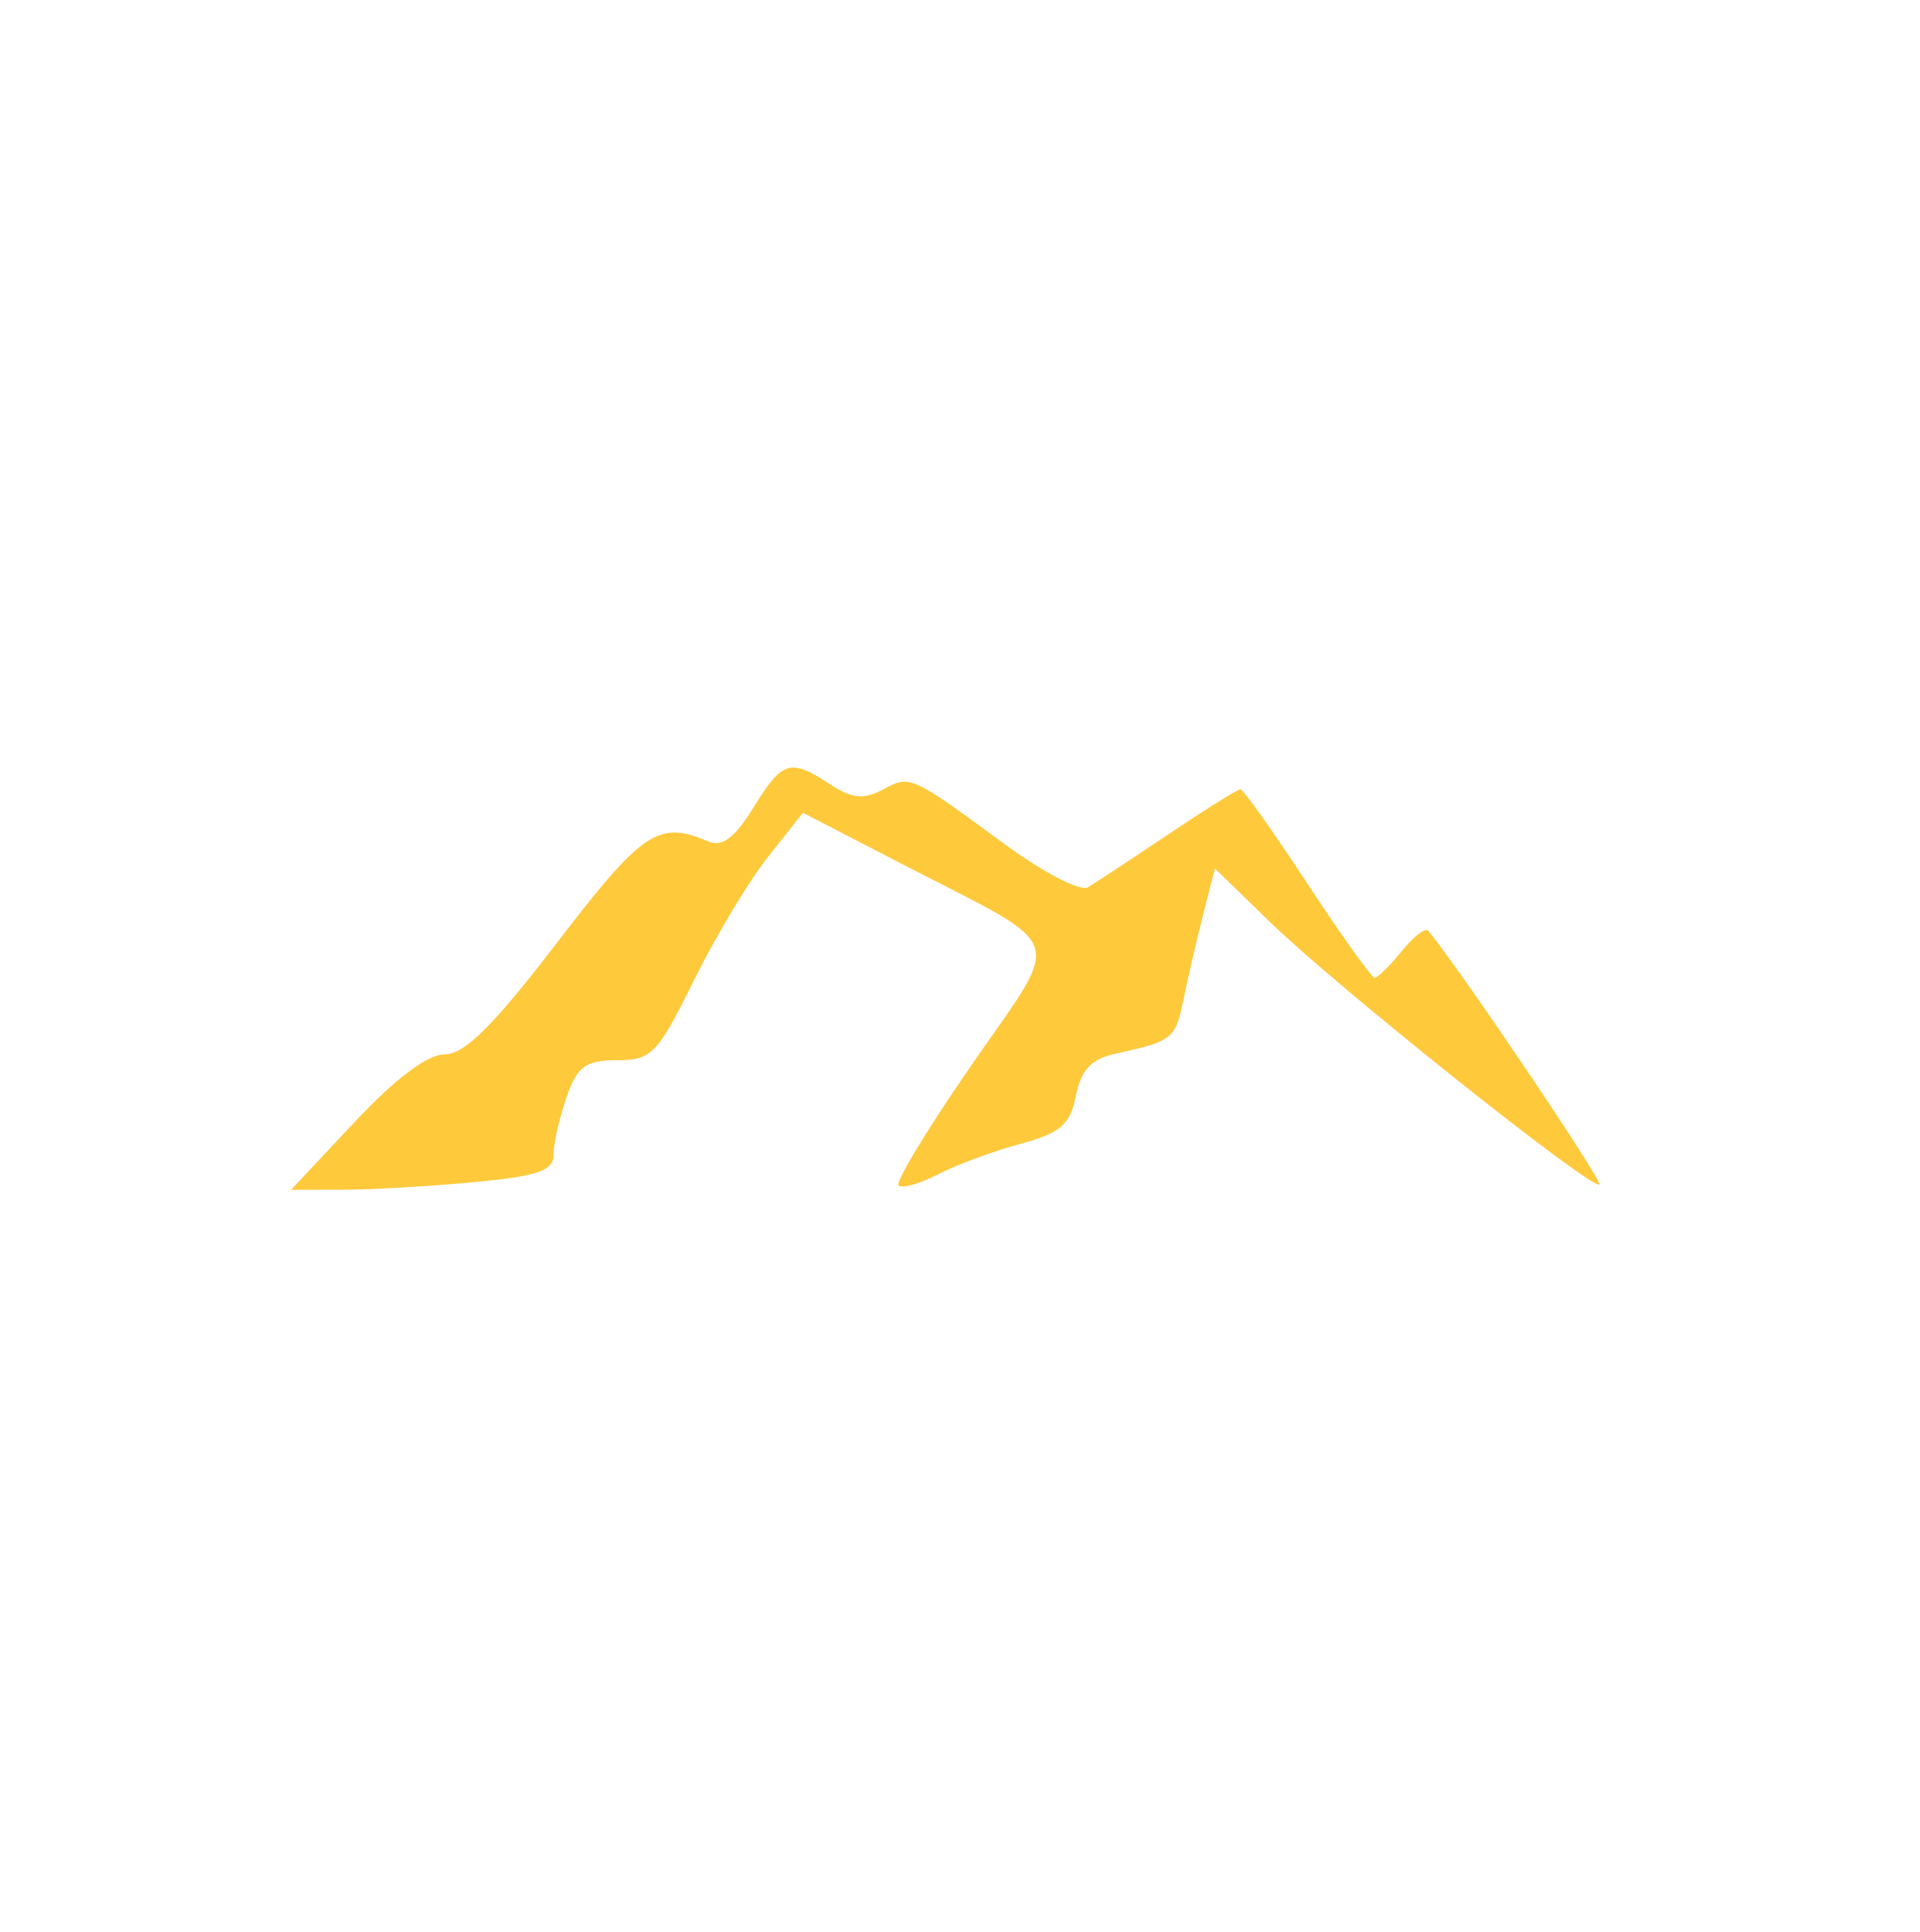
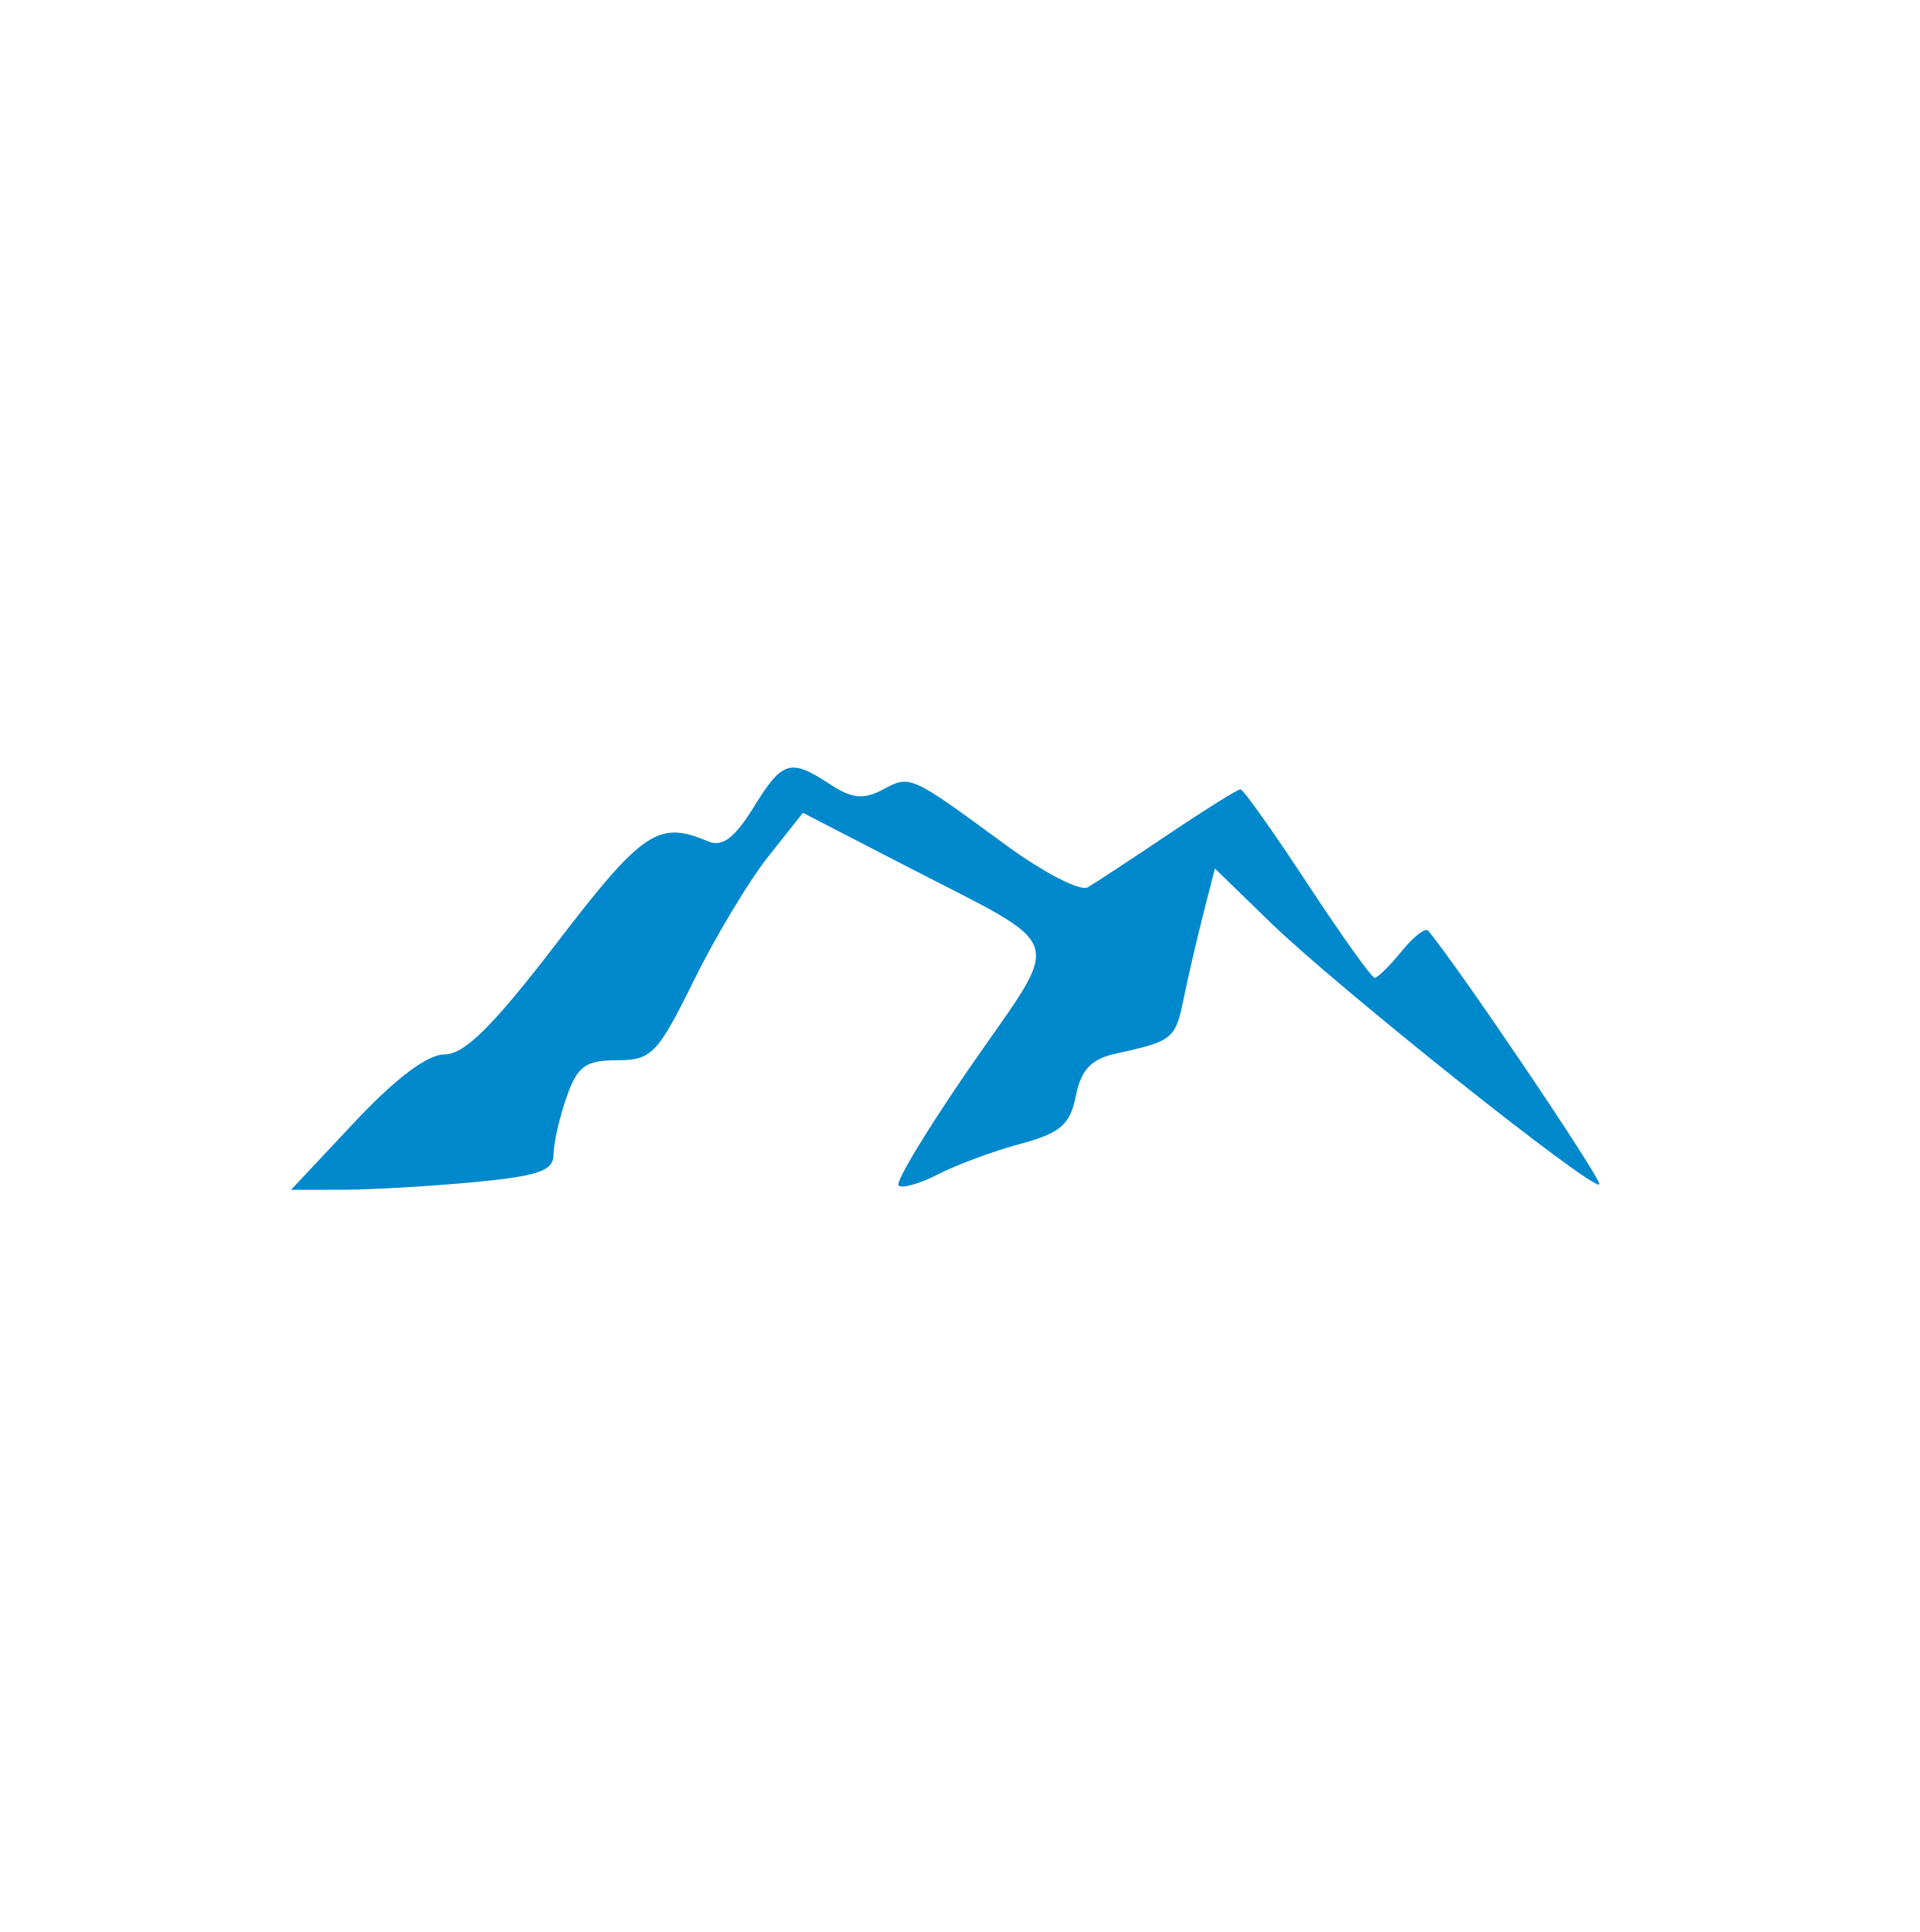
<svg xmlns="http://www.w3.org/2000/svg" width="163" height="164" viewBox="0 0 163 164" version="1.1">
-   <path d="M 63.962 68.561 C 62.366 71.143, 61.313 71.931, 60.131 71.426 C 55.914 69.625, 54.571 70.524, 47.308 80 C 41.899 87.058, 39.445 89.500, 37.764 89.500 C 36.300 89.500, 33.593 91.532, 30.105 95.250 L 24.710 101 29.105 100.993 C 31.522 100.989, 36.538 100.699, 40.250 100.348 C 45.697 99.834, 47 99.381, 47 98.005 C 47 97.066, 47.494 94.881, 48.098 93.149 C 49.020 90.505, 49.707 90, 52.383 90 C 55.323 90, 55.829 89.475, 58.899 83.250 C 60.730 79.538, 63.565 74.811, 65.200 72.747 L 68.172 68.995 76.907 73.506 C 90.820 80.692, 90.299 79.124, 82.507 90.378 C 78.803 95.728, 76.007 100.340, 76.293 100.627 C 76.580 100.913, 78.093 100.486, 79.657 99.679 C 81.221 98.871, 84.357 97.710, 86.626 97.100 C 90.039 96.182, 90.855 95.477, 91.346 93.022 C 91.789 90.807, 92.646 89.898, 94.720 89.443 C 99.576 88.377, 99.798 88.199, 100.488 84.818 C 100.860 82.993, 101.611 79.750, 102.158 77.612 L 103.151 73.724 107.826 78.267 C 113.528 83.808, 135.235 101.099, 135.791 100.543 C 136.093 100.241, 123.742 81.942, 121.251 79 C 121.018 78.725, 120.007 79.513, 119.004 80.750 C 118 81.987, 116.971 83, 116.716 83 C 116.461 83, 113.889 79.400, 111 75 C 108.111 70.600, 105.555 67, 105.319 67 C 105.083 67, 102.327 68.722, 99.195 70.826 C 96.063 72.930, 92.984 74.953, 92.353 75.321 C 91.723 75.689, 88.573 74.058, 85.353 71.696 C 77.260 65.758, 77.293 65.773, 74.954 67.025 C 73.324 67.897, 72.340 67.798, 70.468 66.571 C 67.083 64.353, 66.442 64.549, 63.962 68.561" stroke="none" fill="#ffc93c" fill-rule="evenodd" stroke-width="0.5" />
+   <path d="M 63.962 68.561 C 62.366 71.143, 61.313 71.931, 60.131 71.426 C 55.914 69.625, 54.571 70.524, 47.308 80 C 41.899 87.058, 39.445 89.500, 37.764 89.500 C 36.300 89.500, 33.593 91.532, 30.105 95.250 L 24.710 101 29.105 100.993 C 31.522 100.989, 36.538 100.699, 40.250 100.348 C 45.697 99.834, 47 99.381, 47 98.005 C 47 97.066, 47.494 94.881, 48.098 93.149 C 49.020 90.505, 49.707 90, 52.383 90 C 55.323 90, 55.829 89.475, 58.899 83.250 C 60.730 79.538, 63.565 74.811, 65.200 72.747 L 68.172 68.995 76.907 73.506 C 90.820 80.692, 90.299 79.124, 82.507 90.378 C 78.803 95.728, 76.007 100.340, 76.293 100.627 C 76.580 100.913, 78.093 100.486, 79.657 99.679 C 81.221 98.871, 84.357 97.710, 86.626 97.100 C 90.039 96.182, 90.855 95.477, 91.346 93.022 C 91.789 90.807, 92.646 89.898, 94.720 89.443 C 99.576 88.377, 99.798 88.199, 100.488 84.818 C 100.860 82.993, 101.611 79.750, 102.158 77.612 L 103.151 73.724 107.826 78.267 C 113.528 83.808, 135.235 101.099, 135.791 100.543 C 136.093 100.241, 123.742 81.942, 121.251 79 C 121.018 78.725, 120.007 79.513, 119.004 80.750 C 118 81.987, 116.971 83, 116.716 83 C 116.461 83, 113.889 79.400, 111 75 C 108.111 70.600, 105.555 67, 105.319 67 C 105.083 67, 102.327 68.722, 99.195 70.826 C 96.063 72.930, 92.984 74.953, 92.353 75.321 C 91.723 75.689, 88.573 74.058, 85.353 71.696 C 77.260 65.758, 77.293 65.773, 74.954 67.025 C 73.324 67.897, 72.340 67.798, 70.468 66.571 C 67.083 64.353, 66.442 64.549, 63.962 68.561" stroke="none" fill="#0088cc" fill-rule="evenodd" stroke-width="0.5" />
</svg>
